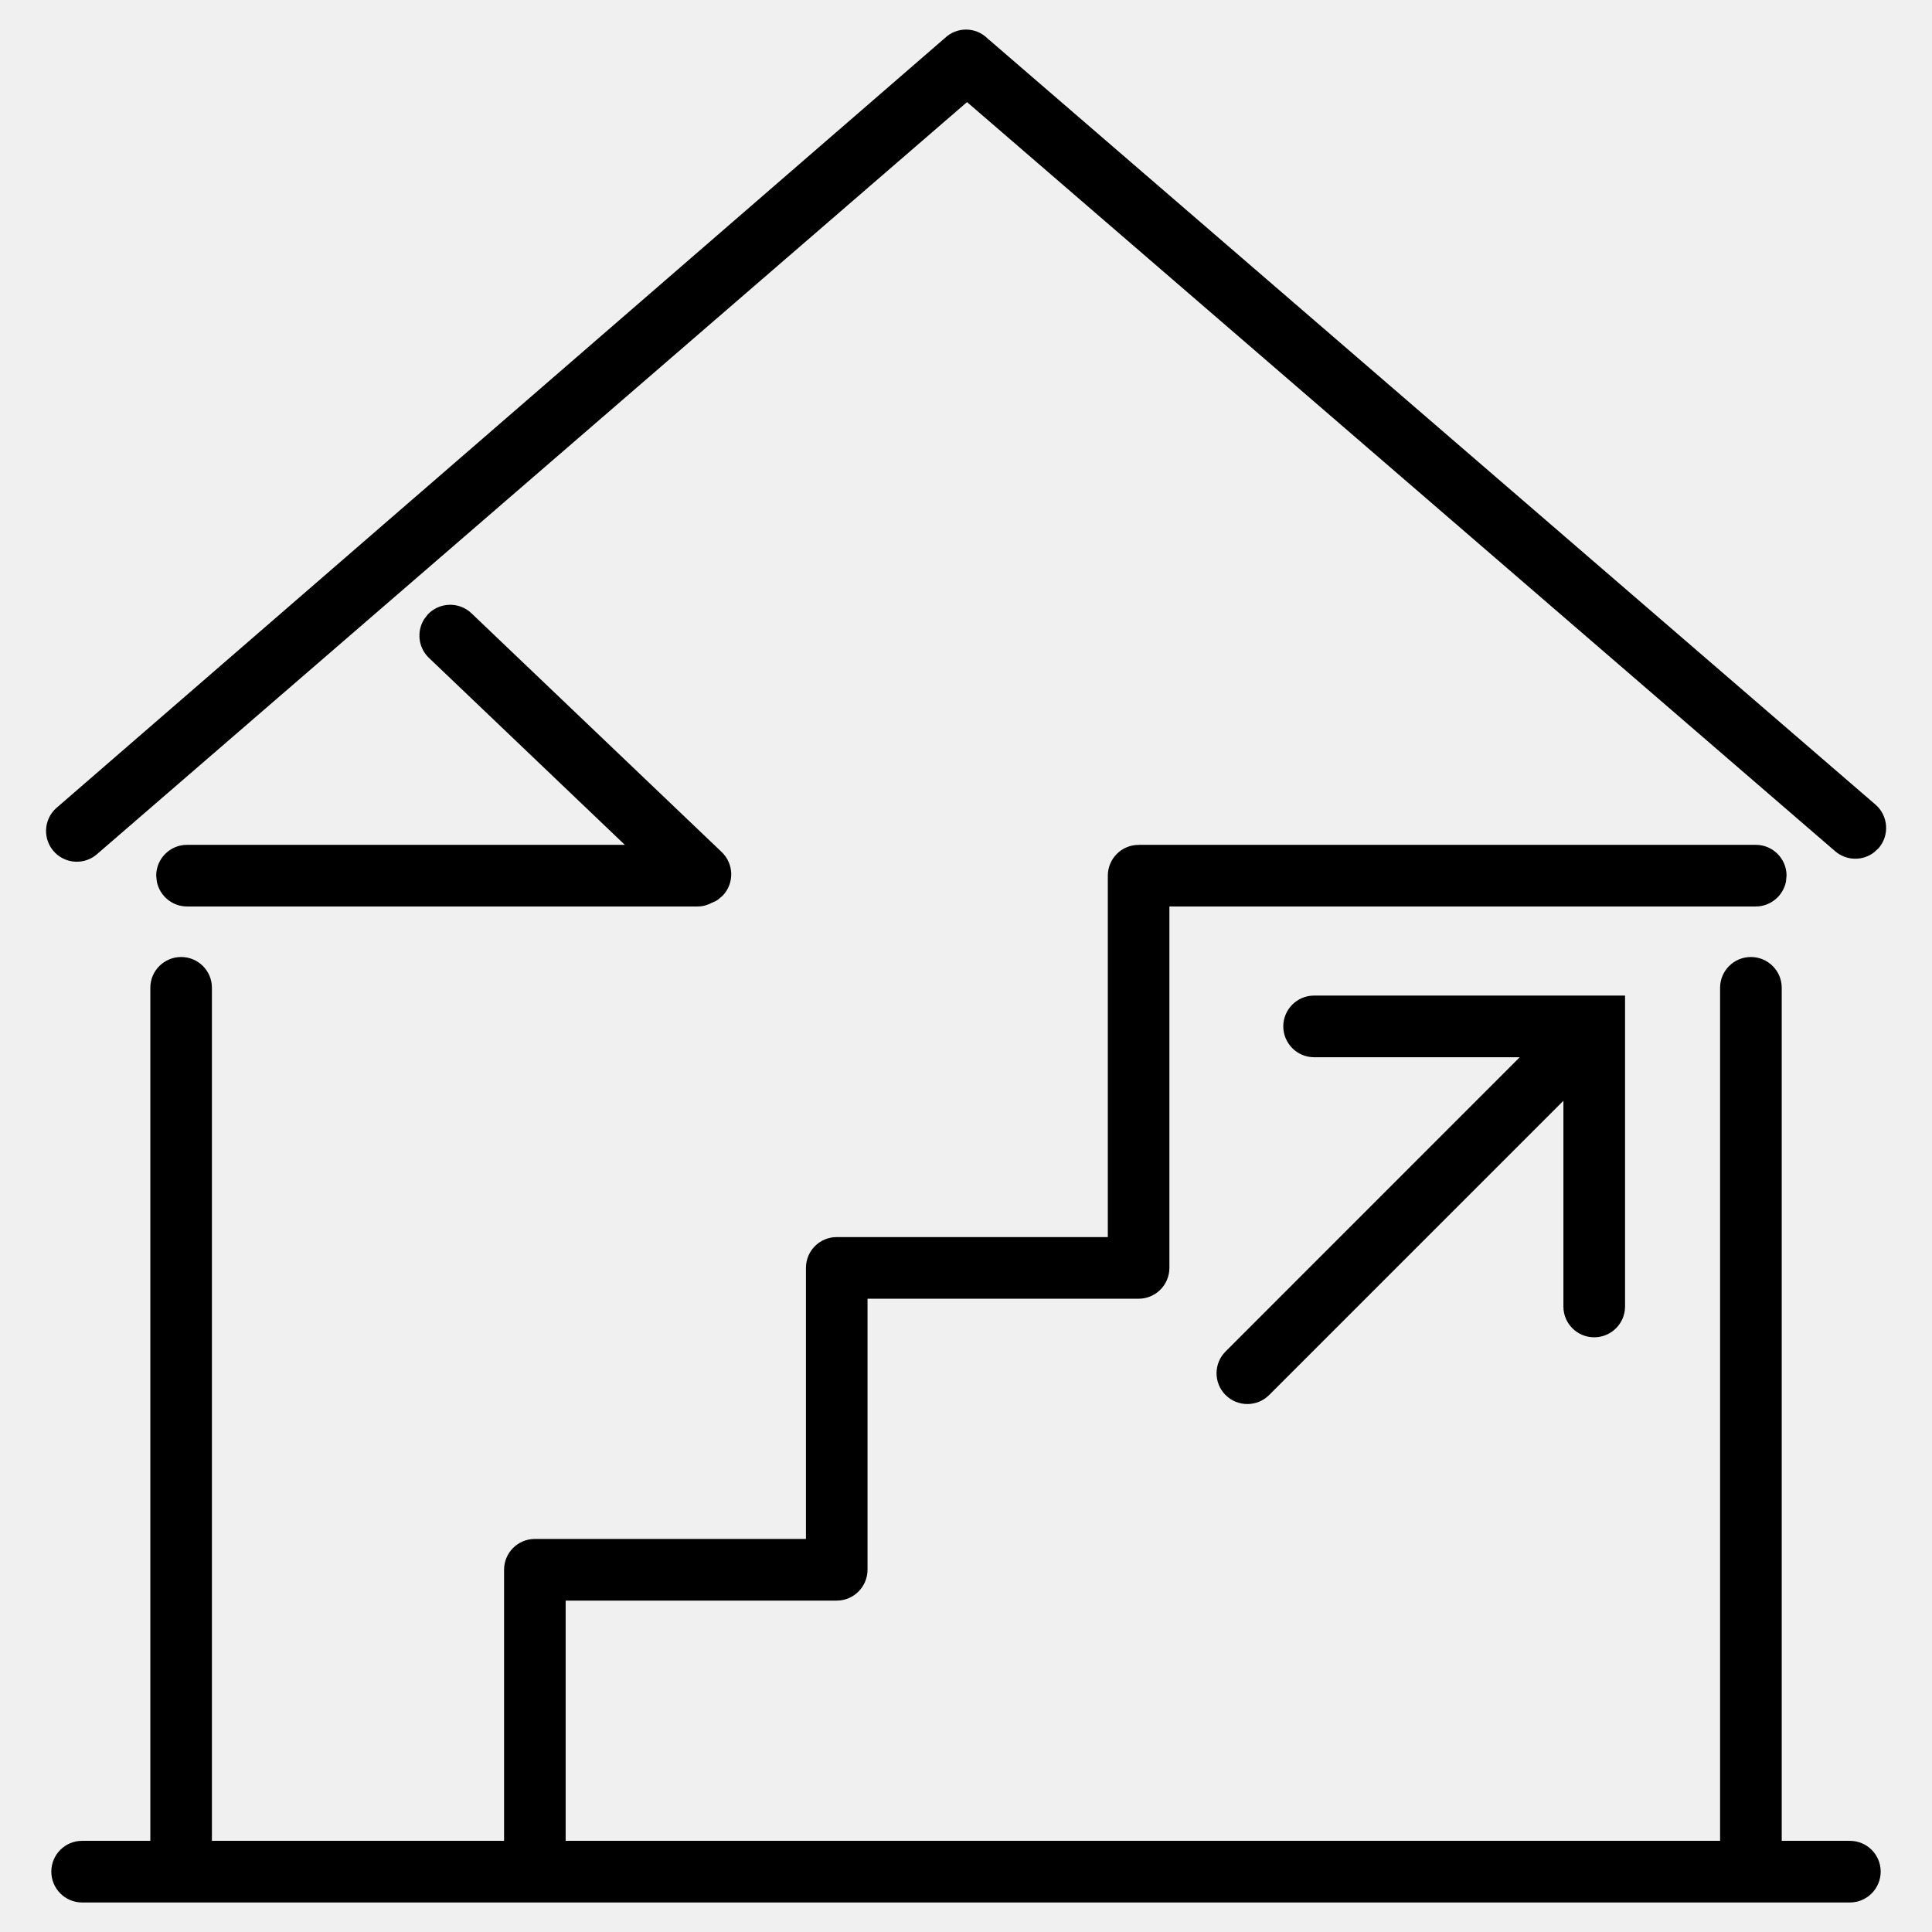
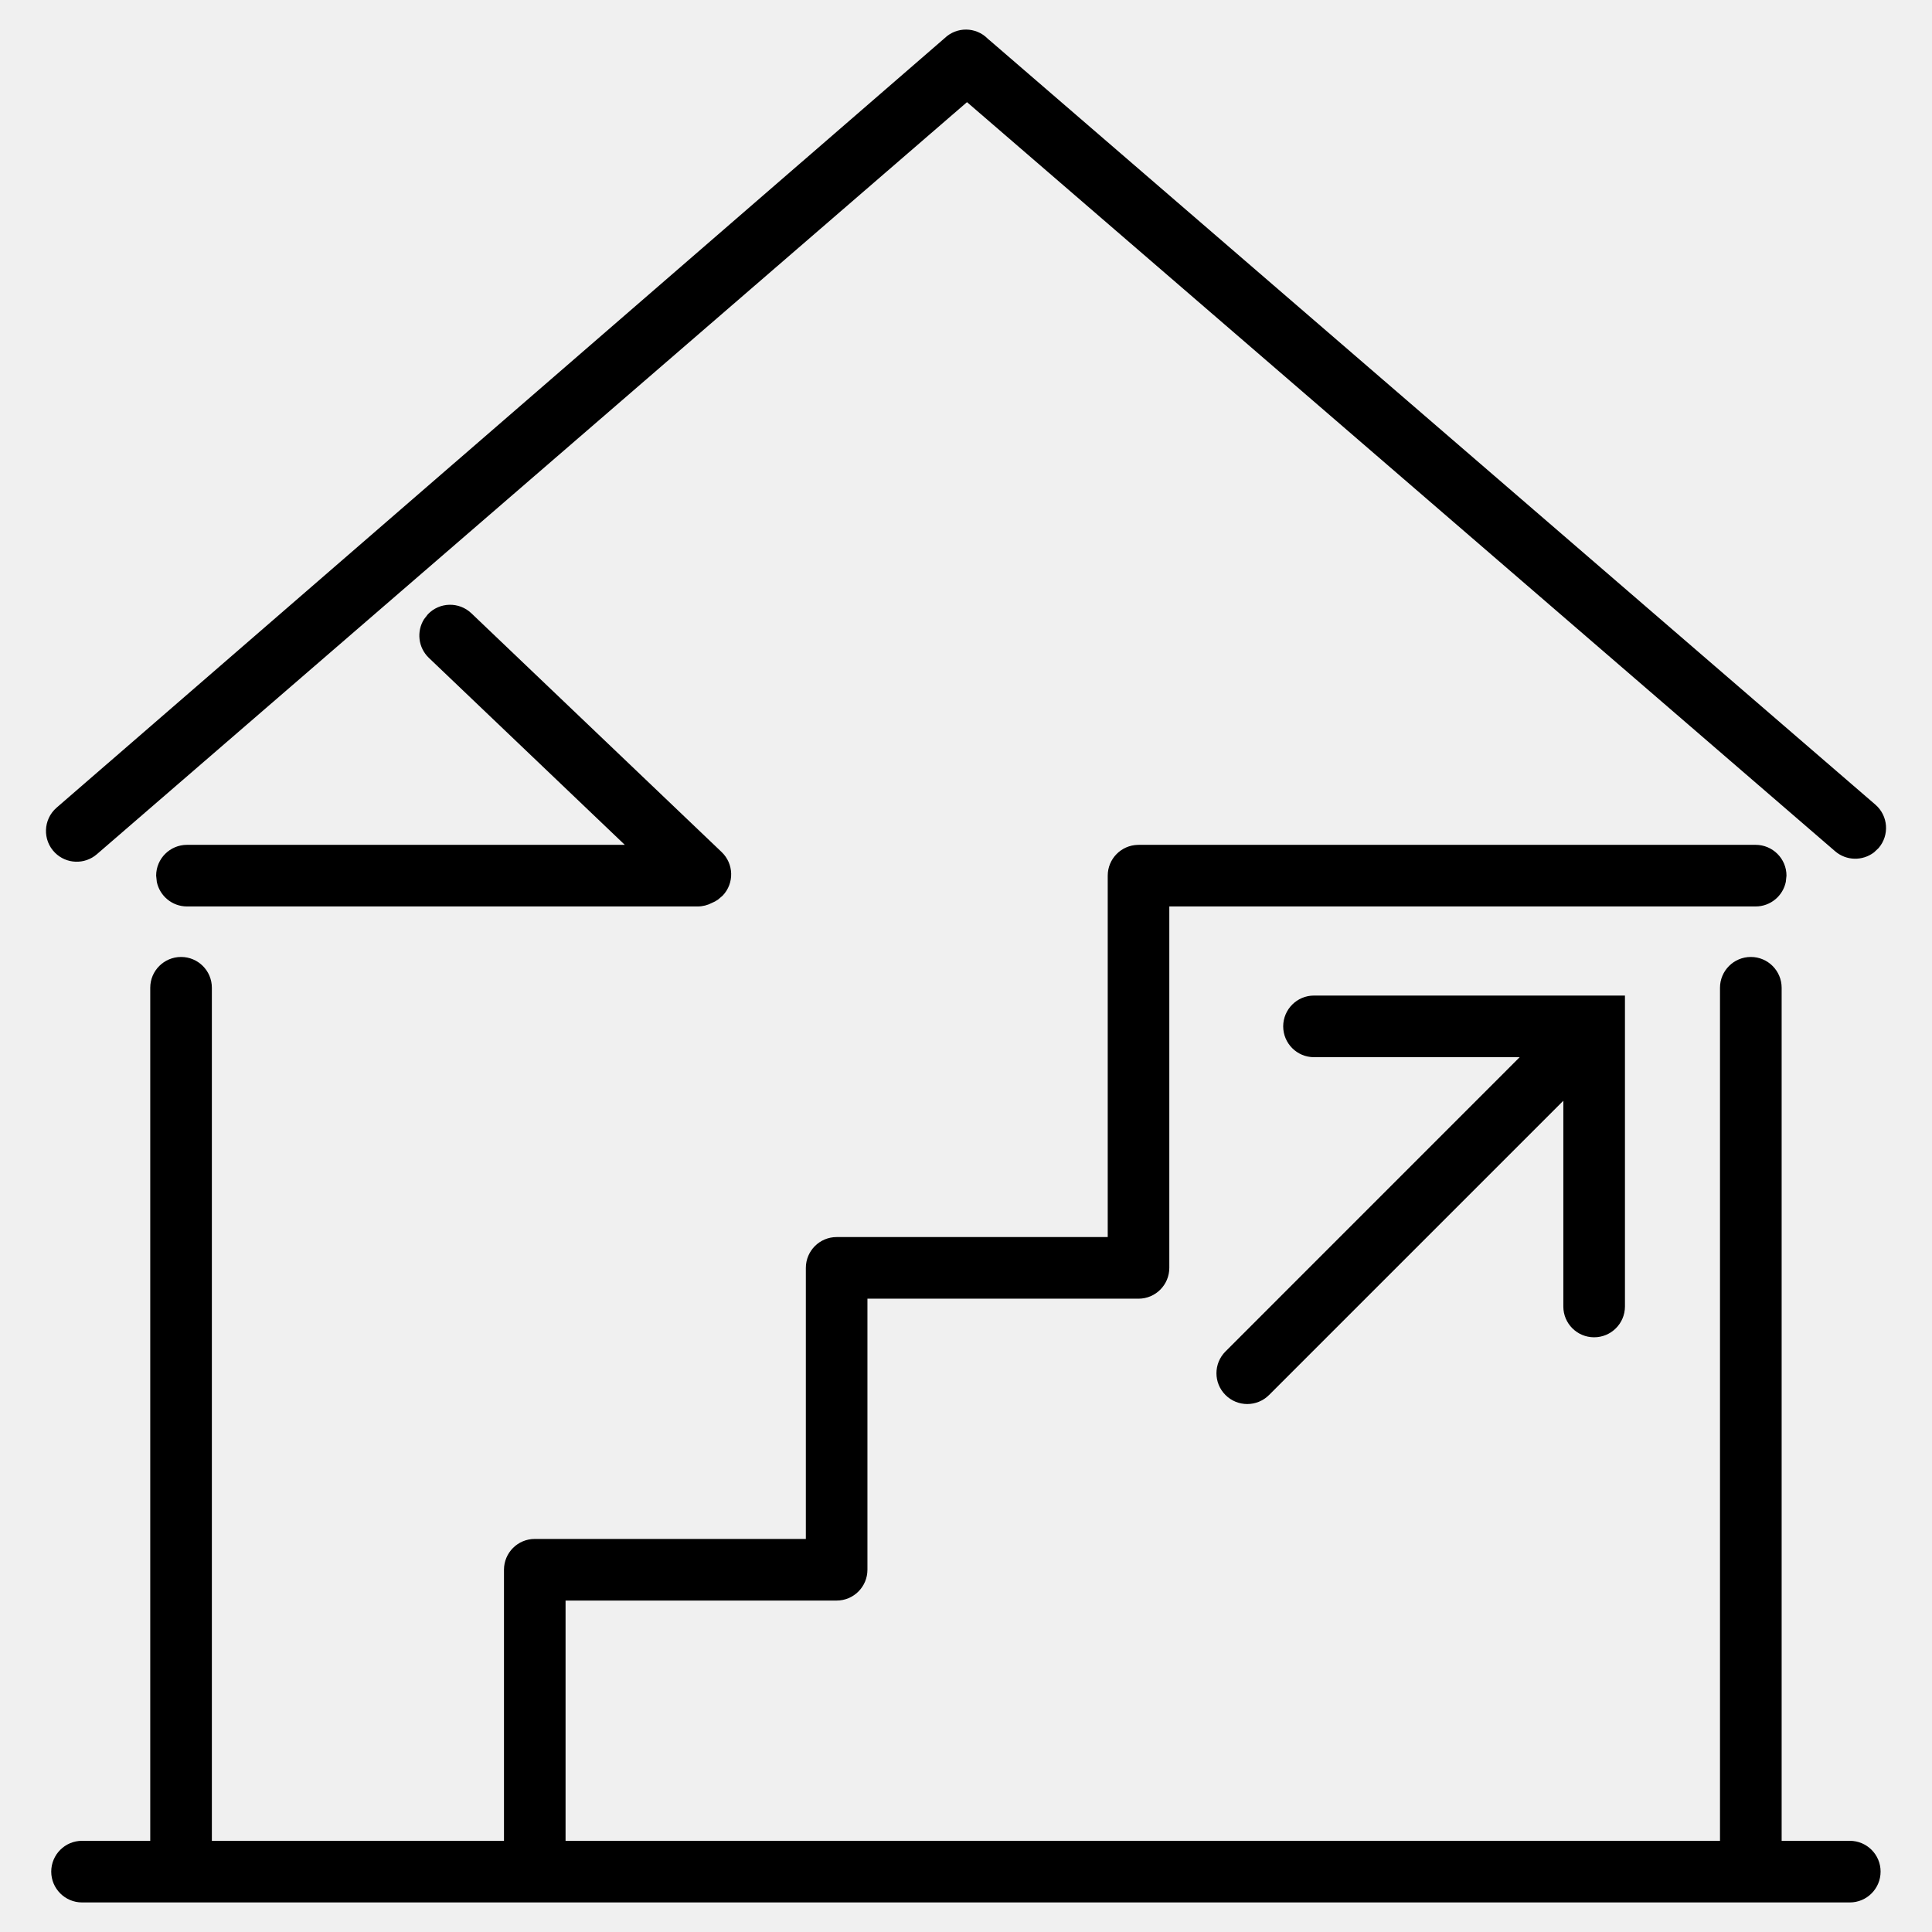
- <svg xmlns="http://www.w3.org/2000/svg" width="32" height="32" viewBox="0 0 32 32" fill="none">
-   <g clip-path="url(#clip0_120_754)">
-     <path d="M29.081 13.993C29.362 13.993 29.591 14.221 29.591 14.503L29.581 14.605C29.533 14.838 29.327 15.014 29.081 15.014H19.369V21C19.369 21.282 19.14 21.511 18.859 21.511H14.369V26C14.368 26.282 14.14 26.511 13.859 26.511H9.369V30.49H28.49V16.361C28.49 16.079 28.719 15.851 29 15.851C29.282 15.851 29.511 16.079 29.511 16.361V30.49H30.64C30.922 30.49 31.15 30.718 31.15 31C31.15 31.281 30.922 31.511 30.64 31.511H1.36C1.078 31.511 0.85 31.281 0.85 31C0.85 30.718 1.078 30.49 1.36 30.49H2.49V16.36C2.49 16.079 2.719 15.851 3 15.851C3.282 15.851 3.51 16.079 3.51 16.36V30.49H8.349V26C8.349 25.718 8.577 25.49 8.859 25.49H13.349V21C13.349 20.718 13.577 20.49 13.859 20.49H18.349V14.504C18.349 14.222 18.577 13.994 18.859 13.994H18.861C18.865 13.994 18.869 13.993 18.873 13.993H29.081ZM26.916 21.641C26.915 21.922 26.686 22.15 26.405 22.15C26.123 22.15 25.895 21.922 25.895 21.641V18.232L21.021 23.106C20.822 23.305 20.499 23.305 20.299 23.106C20.1 22.907 20.1 22.584 20.299 22.385L25.172 17.511H21.765C21.484 17.511 21.256 17.282 21.255 17C21.256 16.718 21.484 16.49 21.765 16.49H26.916V21.641ZM7.087 10.175C7.282 9.971 7.606 9.964 7.809 10.158L11.954 14.113C12.157 14.307 12.165 14.63 11.971 14.834L11.892 14.901C11.861 14.923 11.828 14.938 11.793 14.952C11.722 14.99 11.642 15.014 11.555 15.014H3.098C2.852 15.014 2.646 14.838 2.598 14.605L2.587 14.503C2.588 14.221 2.817 13.993 3.098 13.993H10.349L7.104 10.896C6.926 10.726 6.899 10.457 7.025 10.256L7.087 10.175ZM15.647 0.633C15.847 0.44 16.163 0.442 16.36 0.64L16.377 0.656C16.382 0.66 16.388 0.664 16.393 0.668L31.064 13.327C31.277 13.511 31.3 13.834 31.117 14.047L31.041 14.117C30.854 14.262 30.584 14.26 30.397 14.1L16.017 1.691L1.605 14.149C1.403 14.324 1.1 14.312 0.912 14.124C0.703 13.915 0.715 13.572 0.938 13.379L15.647 0.633Z" fill="black" />
-   </g>
-   <defs>
-     <clipPath id="clip0_120_754">
-       <rect width="32" height="32" fill="white" />
-     </clipPath>
-   </defs>
+ <svg xmlns="http://www.w3.org/2000/svg" viewBox="0 0 56 56" width="56" height="56" fill="none">
+   <rect id="Icon/Controller/120_cherdak" width="56" height="56" x="0" y="0" />
+   <path id="Icon" d="M28.628 1.119C28.283 0.774 27.73 0.77 27.38 1.107L1.639 23.412C1.249 23.751 1.228 24.351 1.593 24.716C1.923 25.047 2.453 25.066 2.807 24.761L28.029 2.961L53.193 24.675C53.52 24.956 53.992 24.958 54.321 24.705L54.452 24.581C54.773 24.208 54.732 23.645 54.359 23.323L28.685 1.168C28.672 1.157 28.657 1.145 28.643 1.134L28.628 1.119ZM20.634 26.172C20.695 26.147 20.754 26.115 20.81 26.077L20.947 25.96C21.288 25.603 21.273 25.037 20.917 24.697L13.664 17.777C13.308 17.437 12.742 17.448 12.402 17.805L12.291 17.948C12.07 18.3 12.119 18.771 12.431 19.069L18.11 24.488L5.42 24.488C4.928 24.488 4.527 24.887 4.526 25.38L4.545 25.56C4.628 25.967 4.989 26.274 5.42 26.274L20.22 26.274C20.369 26.274 20.51 26.237 20.634 26.172ZM51.763 25.56C51.68 25.967 51.32 26.274 50.888 26.274L33.893 26.274L33.893 36.749C33.893 37.242 33.494 37.643 33.001 37.643L25.143 37.643L25.143 45.499C25.143 45.992 24.744 46.393 24.25 46.393L16.393 46.393L16.393 53.357L49.855 53.357L49.855 28.632C49.855 28.138 50.255 27.738 50.749 27.738C51.242 27.738 51.642 28.138 51.642 28.632L51.642 53.357L53.618 53.357C54.111 53.357 54.51 53.757 54.51 54.249C54.51 54.742 54.111 55.143 53.618 55.143L2.378 55.143C1.885 55.143 1.485 54.742 1.485 54.249C1.486 53.757 1.885 53.357 2.378 53.357L4.355 53.357L4.355 28.63C4.355 28.137 4.756 27.738 5.249 27.738C5.741 27.738 6.141 28.137 6.141 28.63L6.141 53.357L6.487 53.357L6.487 53.357L14.608 53.357L14.608 45.499C14.609 45.006 15.008 44.607 15.501 44.607L23.358 44.607L23.358 36.749C23.359 36.256 23.758 35.857 24.25 35.857L32.108 35.857L32.108 25.381C32.108 24.895 32.497 24.5 32.98 24.489C32.995 24.488 33.01 24.488 33.024 24.488L50.888 24.488C51.38 24.488 51.782 24.887 51.782 25.38L51.763 25.56ZM36.784 40.435L45.314 31.906L45.314 37.87C45.314 38.363 45.713 38.762 46.206 38.762C46.699 38.762 47.099 38.363 47.1 37.87L47.1 28.857L38.086 28.857C37.594 28.857 37.195 29.257 37.194 29.749C37.194 30.242 37.593 30.643 38.086 30.643L44.049 30.643L35.521 39.173C35.172 39.522 35.172 40.087 35.521 40.435C35.87 40.784 36.435 40.784 36.784 40.435Z" fill="rgb(0,0,0)" fill-rule="evenodd" />
</svg>
